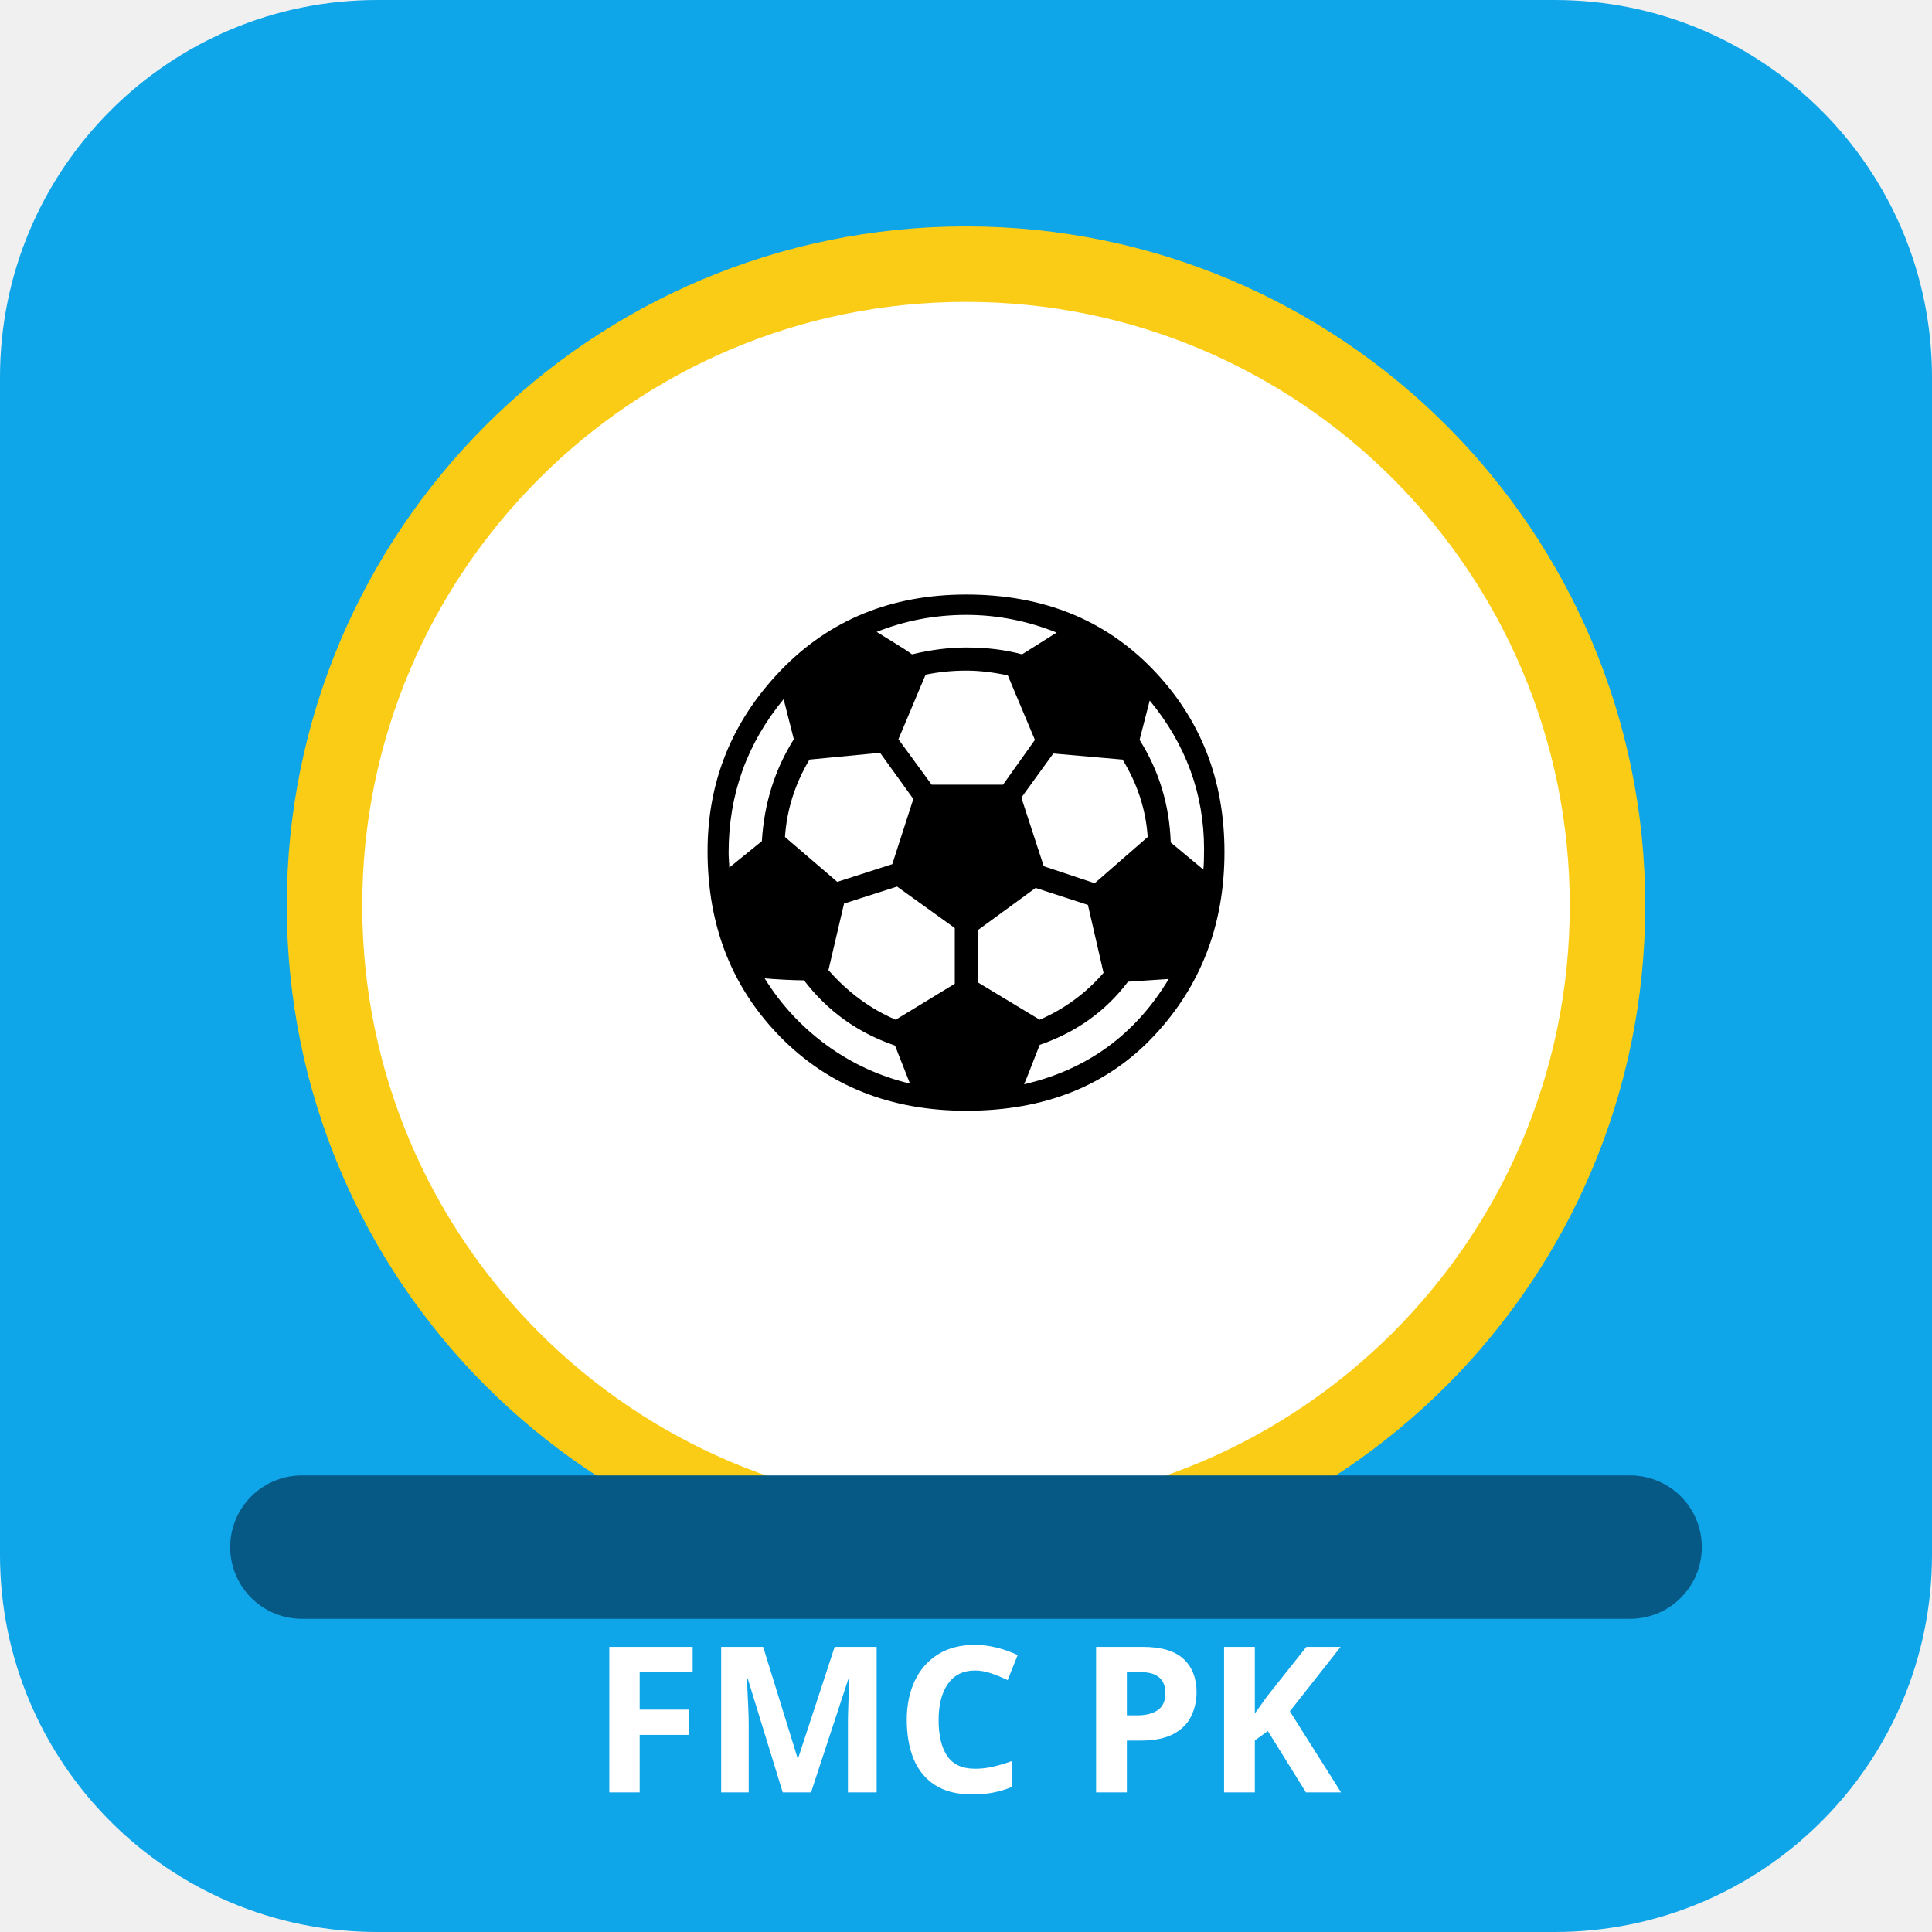
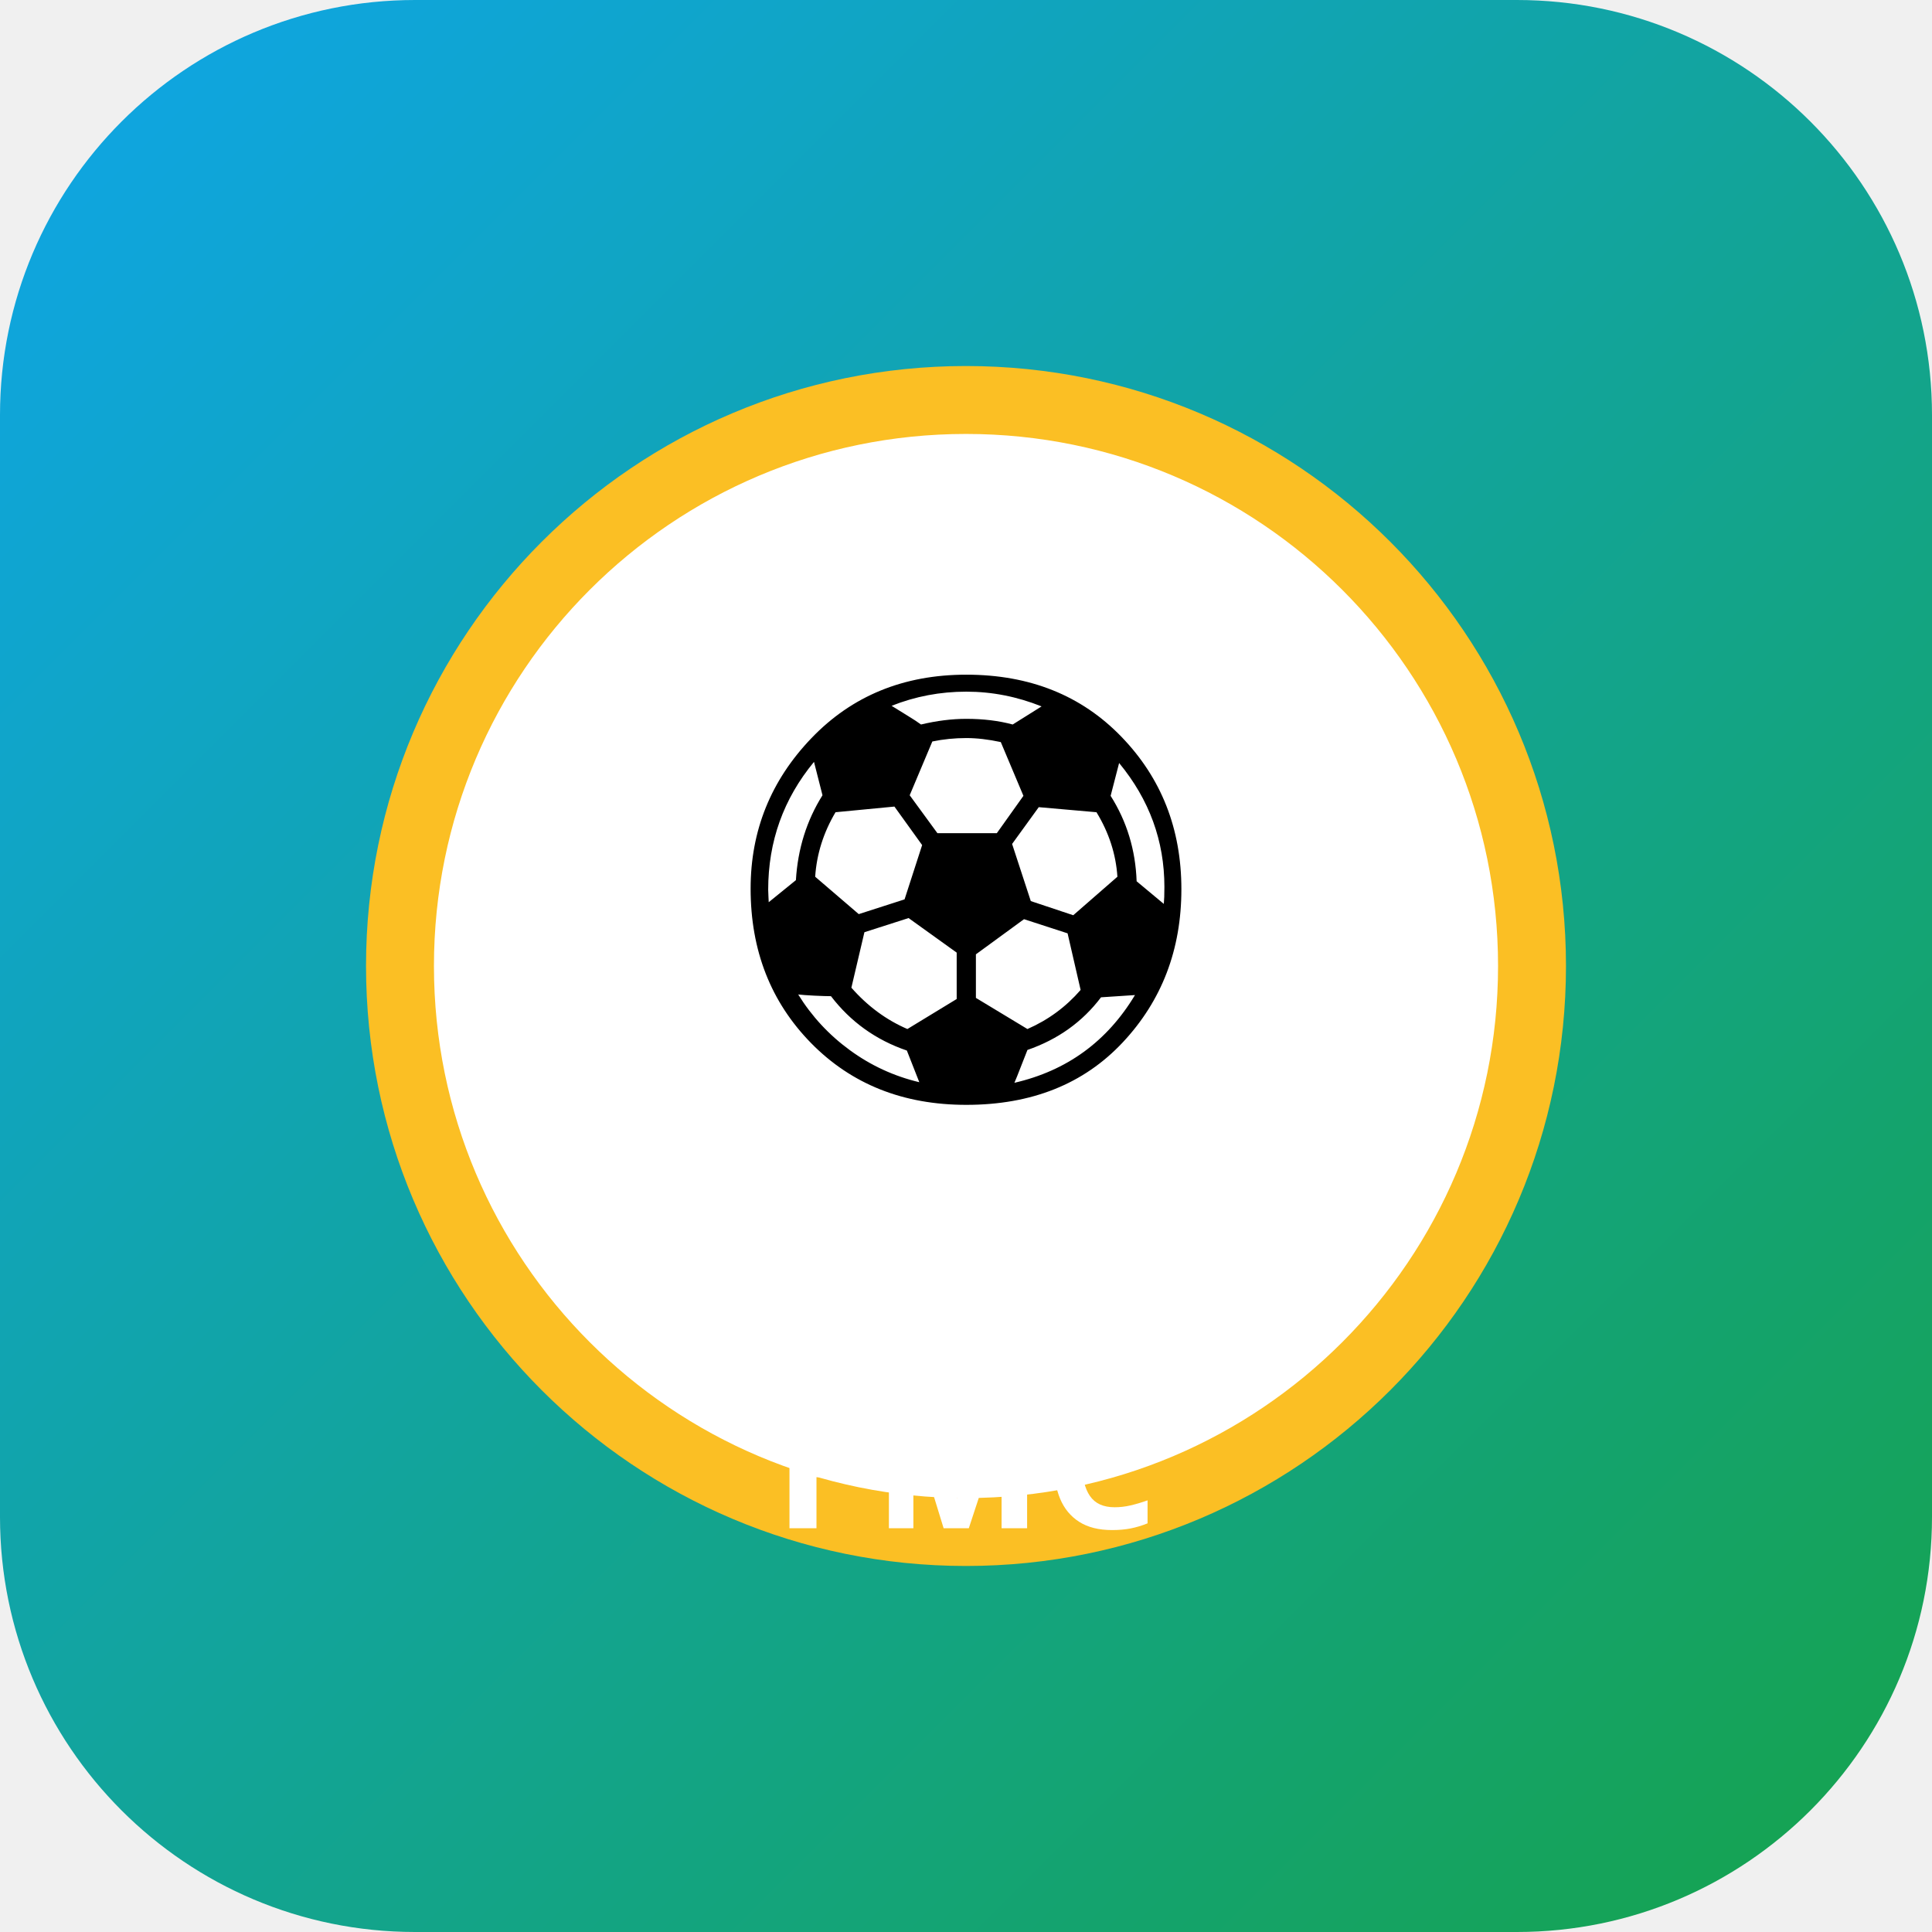
<svg xmlns="http://www.w3.org/2000/svg" viewBox="0 0 512 512">
-   <rect width="512" height="512" rx="100" fill="#0ea5e9" />
-   <circle cx="256" cy="240" r="170" fill="#fff" stroke="#facc15" stroke-width="20" />
-   <text x="256" y="285" text-anchor="middle" font-size="180">⚽</text>
-   <path d="M80 410h352" stroke="#075985" stroke-width="38" stroke-linecap="round" />
-   <text x="256" y="475" text-anchor="middle" font-family="sans-serif" font-weight="900" font-size="54" fill="#fff">FMC PK</text>
+   <defs>
+     <linearGradient id="g" x1="0" y1="0" x2="1" y2="1">
+       <stop stop-color="#0ea5e9" />
+       <stop offset="1" stop-color="#16a34a" />
+     </linearGradient>
+   </defs>
+   <rect width="512" height="512" rx="110" fill="url(#g)" />
+   <circle cx="256" cy="256" r="150" fill="white" stroke="#fbbf24" stroke-width="18" />
+   <text x="256" y="285" font-size="150" text-anchor="middle">⚽</text>
+   <text x="256" y="405" font-family="sans-serif" font-size="48" font-weight="700" text-anchor="middle" fill="white">FMC</text>
</svg>
